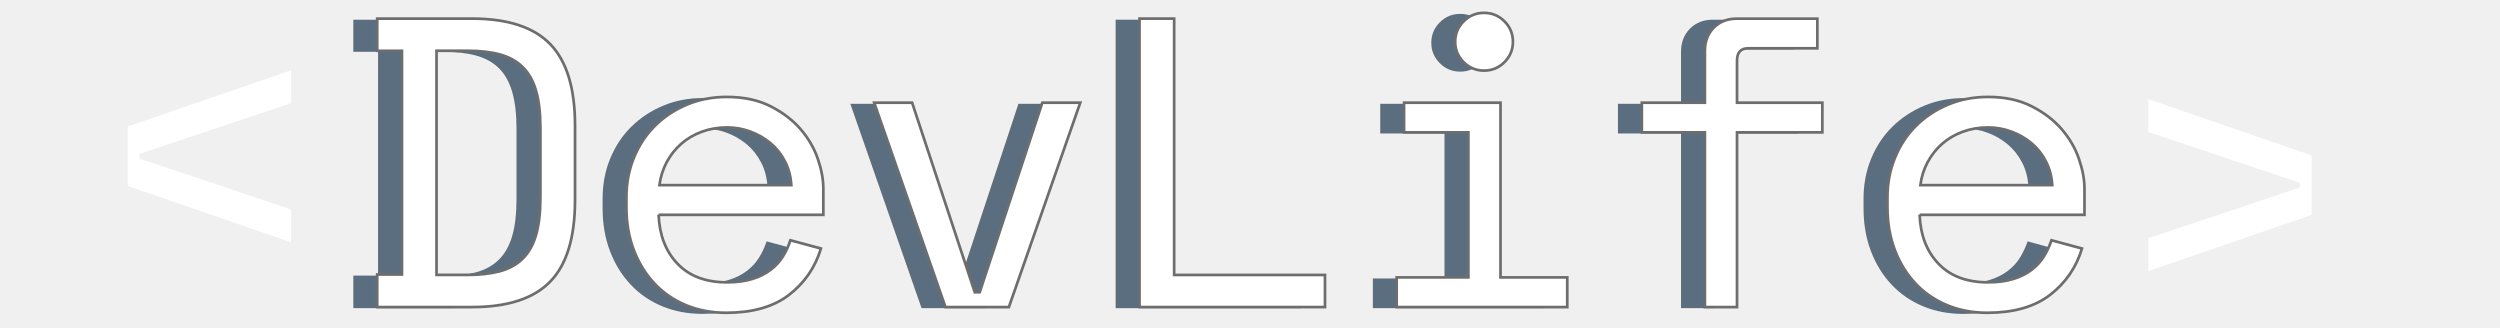
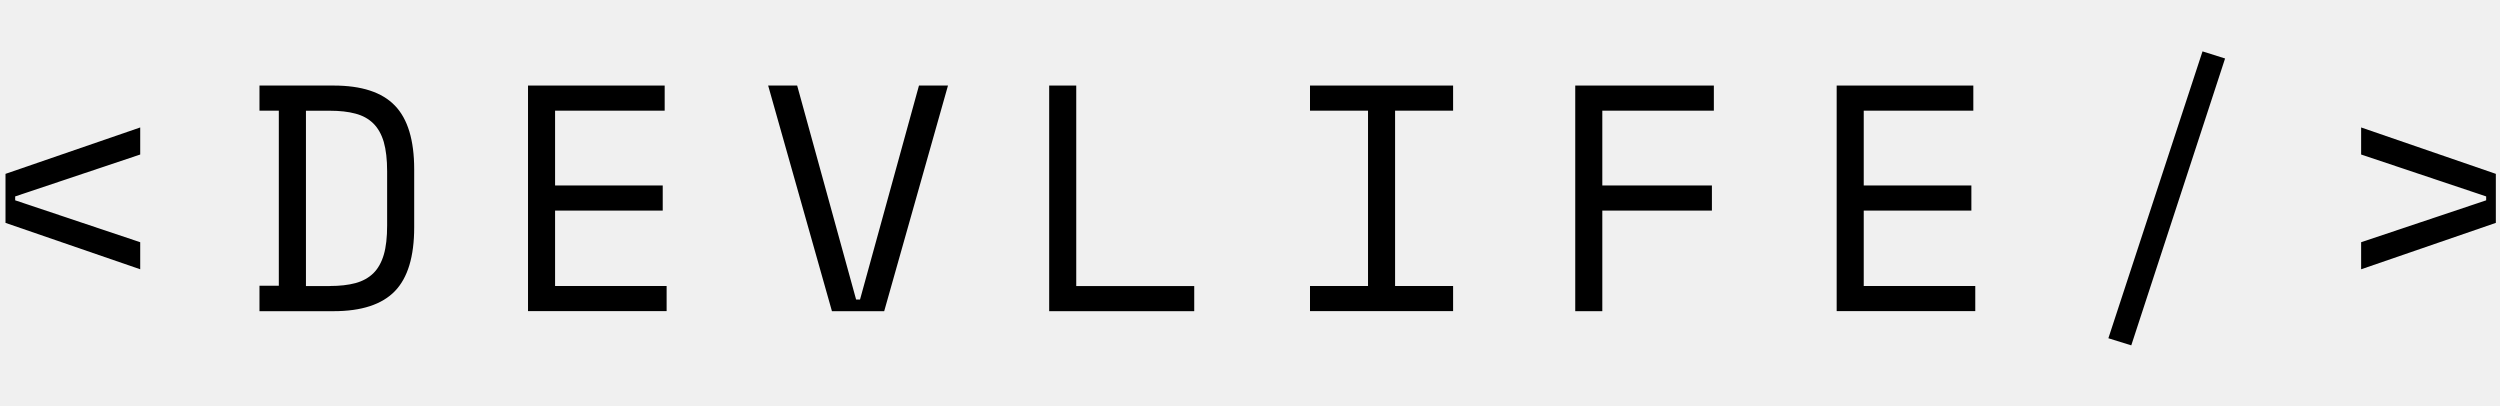
- <svg xmlns="http://www.w3.org/2000/svg" version="1.1" id="Layer_1" x="0px" y="0px" viewBox="0 0 460.63 60.41" style="enable-background:new 0 0 460.63 60.41;" xml:space="preserve">
-   <style type="text/css">
- 	.st0{fill:#5A6E7F;}
- 	.st1{fill:#97D5C9;}
- 	.st2{fill:#5CBFAB;}
- 	.st3{fill:#FFFFFF;stroke:#6D6D6D;stroke-width:0.5;stroke-miterlimit:10;}
- 	.st4{fill:#FFFFFF;}
- </style>
+ <svg xmlns="http://www.w3.org/2000/svg" version="1.1" id="Layer_1" x="0px" y="0px" viewBox="0 0 372.29 60.41" style="enable-background:new 0 0 372.29 60.41;" xml:space="preserve">
  <g>
-     <path class="st0" d="M65.1,3.63h17.46c6.58,0,11.39,1.57,14.43,4.71c3.04,3.14,4.56,8.15,4.56,15.03v13.67   c0,6.88-1.52,11.9-4.56,15.03c-3.04,3.14-7.85,4.71-14.43,4.71H65.1v-6h4.56V9.55H65.1V3.63z M81.65,50.86   c2.33,0,4.34-0.23,6.04-0.68c1.7-0.46,3.1-1.23,4.21-2.32c1.11-1.09,1.94-2.54,2.47-4.37c0.53-1.82,0.8-4.12,0.8-6.91V23.83   c0-2.78-0.27-5.09-0.8-6.91c-0.53-1.82-1.35-3.28-2.47-4.37c-1.11-1.09-2.52-1.86-4.21-2.32c-1.7-0.46-3.71-0.68-6.04-0.68h-5.62   v41.3H81.65z" />
-     <path class="st0" d="M116.96,39.77c0.15,3.75,1.32,6.76,3.49,9.03c2.18,2.28,5.21,3.42,9.11,3.42c1.77,0,3.31-0.2,4.63-0.61   c1.32-0.4,2.44-0.96,3.38-1.67c0.94-0.71,1.7-1.53,2.28-2.47c0.58-0.94,1.05-1.94,1.4-3l5.62,1.52c-1.06,3.49-3.03,6.34-5.88,8.54   c-2.86,2.2-6.72,3.3-11.58,3.3c-2.68,0-5.15-0.47-7.4-1.4c-2.25-0.94-4.19-2.26-5.81-3.99c-1.62-1.72-2.89-3.77-3.8-6.15   c-0.91-2.38-1.37-5.01-1.37-7.9v-1.82c0-2.63,0.47-5.09,1.4-7.36c0.94-2.28,2.24-4.24,3.91-5.88c1.67-1.64,3.63-2.94,5.88-3.87   c2.25-0.94,4.69-1.4,7.33-1.4c3.09,0,5.76,0.57,8.01,1.71c2.25,1.14,4.1,2.54,5.54,4.21c1.44,1.67,2.51,3.49,3.19,5.47   c0.68,1.97,1.02,3.8,1.02,5.47v4.86H116.96z M129.56,23.68c-1.67,0-3.23,0.27-4.67,0.8c-1.44,0.53-2.71,1.28-3.8,2.24   c-1.09,0.96-1.97,2.09-2.66,3.38c-0.68,1.29-1.13,2.7-1.33,4.21h24.3c-0.1-1.62-0.49-3.09-1.18-4.4c-0.68-1.32-1.57-2.43-2.66-3.34   c-1.09-0.91-2.33-1.62-3.72-2.13C132.46,23.93,131.03,23.68,129.56,23.68z" />
-     <path class="st0" d="M181.49,56.78H169.8l-13.13-37.66h6.99l11.54,34.93h0.91l11.54-34.93h6.99L181.49,56.78z" />
-     <path class="st0" d="M205.56,3.63h6.38v47.23h27.79v5.92h-34.17V3.63z" />
-     <path class="st0" d="M252.94,51.31h13.21V24.59h-11.84v-5.47h17.77v32.19h12.3v5.47h-31.43V51.31z M263.72,7.88   c0-1.47,0.52-2.72,1.56-3.76c1.04-1.04,2.29-1.56,3.76-1.56c1.47,0,2.72,0.52,3.76,1.56c1.04,1.04,1.56,2.29,1.56,3.76   c0,1.47-0.52,2.72-1.56,3.76c-1.04,1.04-2.29,1.56-3.76,1.56c-1.47,0-2.72-0.52-3.76-1.56C264.24,10.6,263.72,9.35,263.72,7.88z" />
-     <path class="st0" d="M298.11,19.12h11.62V9.55c0-1.72,0.54-3.14,1.63-4.25c1.09-1.11,2.49-1.67,4.21-1.67h14.88V9.1H317.7   c-1.37,0-2.05,0.76-2.05,2.28v7.74h15.72v5.47h-15.72v32.19h-5.92V24.59h-11.62V19.12z" />
-     <path class="st0" d="M349.29,39.77c0.15,3.75,1.32,6.76,3.49,9.03c2.18,2.28,5.21,3.42,9.11,3.42c1.77,0,3.31-0.2,4.63-0.61   c1.31-0.4,2.44-0.96,3.38-1.67c0.94-0.71,1.7-1.53,2.28-2.47c0.58-0.94,1.05-1.94,1.41-3L379.2,46c-1.06,3.49-3.02,6.34-5.88,8.54   c-2.86,2.2-6.72,3.3-11.58,3.3c-2.68,0-5.15-0.47-7.4-1.4c-2.25-0.94-4.19-2.26-5.81-3.99c-1.62-1.72-2.89-3.77-3.8-6.15   c-0.91-2.38-1.37-5.01-1.37-7.9v-1.82c0-2.63,0.47-5.09,1.41-7.36c0.94-2.28,2.24-4.24,3.91-5.88c1.67-1.64,3.63-2.94,5.88-3.87   c2.25-0.94,4.69-1.4,7.33-1.4c3.09,0,5.76,0.57,8.01,1.71c2.25,1.14,4.1,2.54,5.54,4.21c1.44,1.67,2.51,3.49,3.19,5.47   s1.03,3.8,1.03,5.47v4.86H349.29z M361.89,23.68c-1.67,0-3.23,0.27-4.67,0.8c-1.44,0.53-2.71,1.28-3.8,2.24   c-1.09,0.96-1.97,2.09-2.66,3.38s-1.13,2.7-1.33,4.21h24.3c-0.1-1.62-0.49-3.09-1.18-4.4c-0.68-1.32-1.57-2.43-2.66-3.34   c-1.09-0.91-2.33-1.62-3.72-2.13C364.79,23.93,363.36,23.68,361.89,23.68z" />
-   </g>
-   <g>
-     <path class="st0" d="M-198.73,28.28c-1.95,0-3.54,1.72-3.54,3.84v0.1h126.55v-0.1c0-2.12-1.58-3.84-3.54-3.84H-198.73z" />
-     <rect x="-202.27" y="32.22" class="st1" width="126.55" height="1.62" />
-     <path class="st0" d="M-202.27,81.43c0,2.12,1.58,3.84,3.54,3.84h119.48c1.95,0,3.54-1.72,3.54-3.84V33.84h-126.55V81.43z    M-178.17,79.27h-7.14v-7.43h7.14V79.27z M-179.4,67.29v-7.43h7.14v7.43H-179.4z M-167.48,79.27h-7.14v-7.43h7.14V79.27z    M-168.88,67.29v-7.43h7.14v7.43H-168.88z M-114.05,79.27h-10.69h-7.14h-3.54h-7.14h-22.06v-7.43h22.06h7.14h3.54h7.14h10.69V79.27   z M-158.37,67.29v-7.43h7.14v7.43H-158.37z M-147.85,67.29v-7.43h7.14v7.43H-147.85z M-137.33,67.29v-7.43h7.15v7.43H-137.33z    M-126.81,67.29v-7.43h7.14v7.43H-126.81z M-116.3,67.29v-7.43h7.14v7.43H-116.3z M-103.36,79.27h-7.15v-7.43h7.15V79.27z    M-105.78,67.29v-7.43h7.15v7.43H-105.78z M-92.67,79.27h-7.14v-7.43h7.14V79.27z M-96.26,67.29v-7.43H-82v7.43H-96.26z    M-81.98,79.27h-7.14v-7.43h7.14V79.27z M-89.13,35.91h7.14v7.43h-7.14V35.91z M-89.13,47.89h7.14v7.42h-7.14V47.89z M-99.81,35.91   h7.14v7.43h-7.14V35.91z M-99.81,47.89h7.14v7.42h-7.14V47.89z M-110.5,35.91h7.15v7.43h-7.15V35.91z M-110.5,47.89h7.15v7.42   h-7.15V47.89z M-121.19,35.91h7.14v7.43h-7.14V35.91z M-121.19,47.89h7.14v7.42h-7.14V47.89z M-131.88,35.91h7.14v7.43h-7.14V35.91   z M-131.88,47.89h7.14v7.42h-7.14V47.89z M-142.57,35.91h7.14v7.43h-7.14V35.91z M-142.57,47.89h7.14v7.42h-7.14V47.89z    M-153.25,35.91h7.14v7.43h-7.14V35.91z M-153.25,47.89h7.14v7.42h-7.14V47.89z M-163.94,35.91h7.14v7.43h-7.14V35.91z    M-163.94,47.89h7.14v7.42h-7.14V47.89z M-174.63,35.91h7.14v7.43h-7.14V35.91z M-174.63,47.89h7.14v7.42h-7.14V47.89z    M-185.32,35.91h7.14v7.43h-7.14V35.91z M-185.32,47.89h7.14v7.42h-7.14V47.89z M-196.01,35.91h7.15v7.43h-7.15V35.91z    M-196.01,47.89h7.15v7.42h-7.15V47.89z M-196.01,59.86h14.26v7.43h-14.26V59.86z M-196.01,71.84h7.15v7.43h-7.15V71.84z" />
-     <rect x="-196.01" y="35.91" class="st2" width="7.15" height="7.43" />
-     <rect x="-185.32" y="35.91" class="st2" width="7.14" height="7.43" />
-     <rect x="-174.63" y="35.91" class="st2" width="7.14" height="7.43" />
-     <rect x="-163.94" y="35.91" class="st2" width="7.14" height="7.43" />
-     <rect x="-153.25" y="35.91" class="st2" width="7.14" height="7.43" />
-     <rect x="-142.57" y="35.91" class="st2" width="7.14" height="7.43" />
-     <rect x="-131.88" y="35.91" class="st2" width="7.14" height="7.43" />
-     <rect x="-121.19" y="35.91" class="st2" width="7.14" height="7.43" />
-     <rect x="-110.5" y="35.91" class="st2" width="7.15" height="7.43" />
-     <rect x="-99.81" y="35.91" class="st2" width="7.14" height="7.43" />
-     <rect x="-89.13" y="35.91" class="st2" width="7.14" height="7.43" />
-     <rect x="-196.01" y="47.89" class="st2" width="7.15" height="7.42" />
-     <rect x="-185.32" y="47.89" class="st2" width="7.14" height="7.42" />
-     <rect x="-174.63" y="47.89" class="st2" width="7.14" height="7.42" />
-     <rect x="-163.94" y="47.89" class="st2" width="7.14" height="7.42" />
-     <rect x="-153.25" y="47.89" class="st2" width="7.14" height="7.42" />
-     <rect x="-142.57" y="47.89" class="st2" width="7.14" height="7.42" />
-     <rect x="-131.88" y="47.89" class="st2" width="7.14" height="7.42" />
-     <rect x="-121.19" y="47.89" class="st2" width="7.14" height="7.42" />
-     <rect x="-110.5" y="47.89" class="st2" width="7.15" height="7.42" />
-     <rect x="-99.81" y="47.89" class="st2" width="7.14" height="7.42" />
-     <rect x="-89.13" y="47.89" class="st2" width="7.14" height="7.42" />
-     <rect x="-196.01" y="59.86" class="st2" width="14.26" height="7.43" />
-     <rect x="-96.26" y="59.86" class="st2" width="14.26" height="7.43" />
-     <rect x="-179.4" y="59.86" class="st2" width="7.14" height="7.43" />
-     <rect x="-168.88" y="59.86" class="st2" width="7.14" height="7.43" />
-     <rect x="-158.37" y="59.86" class="st2" width="7.14" height="7.43" />
-     <rect x="-147.85" y="59.86" class="st2" width="7.14" height="7.43" />
-     <rect x="-137.33" y="59.86" class="st2" width="7.15" height="7.43" />
-     <rect x="-126.81" y="59.86" class="st2" width="7.14" height="7.43" />
-     <rect x="-116.3" y="59.86" class="st2" width="7.14" height="7.43" />
-     <rect x="-105.78" y="59.86" class="st2" width="7.15" height="7.43" />
-     <rect x="-196.01" y="71.84" class="st2" width="7.15" height="7.43" />
-     <rect x="-185.32" y="71.84" class="st2" width="7.14" height="7.43" />
-     <rect x="-174.63" y="71.84" class="st2" width="7.14" height="7.43" />
-     <polygon class="st2" points="-131.88,71.84 -135.42,71.84 -142.57,71.84 -164.62,71.84 -164.62,79.27 -142.57,79.27 -135.42,79.27    -131.88,79.27 -124.73,79.27 -114.05,79.27 -114.05,71.84 -124.73,71.84  " />
-     <rect x="-110.5" y="71.84" class="st2" width="7.15" height="7.43" />
-     <rect x="-99.81" y="71.84" class="st2" width="7.14" height="7.43" />
-     <rect x="-89.13" y="71.84" class="st2" width="7.14" height="7.43" />
-   </g>
-   <g>
-     <path class="st3" d="M69.5,3.43h17.46c6.58,0,11.39,1.57,14.43,4.71c3.04,3.14,4.56,8.15,4.56,15.03v13.67   c0,6.88-1.52,11.9-4.56,15.03c-3.04,3.14-7.85,4.71-14.43,4.71H69.5v-6h4.56V9.36H69.5V3.43z M86.05,50.66   c2.33,0,4.34-0.23,6.04-0.68c1.7-0.46,3.1-1.23,4.21-2.32c1.11-1.09,1.94-2.54,2.47-4.37c0.53-1.82,0.8-4.12,0.8-6.91V23.63   c0-2.78-0.27-5.09-0.8-6.91c-0.53-1.82-1.35-3.28-2.47-4.37c-1.11-1.09-2.52-1.86-4.21-2.32c-1.7-0.46-3.71-0.68-6.04-0.68h-5.62   v41.3H86.05z" />
-     <path class="st3" d="M121.35,39.57c0.15,3.75,1.32,6.76,3.49,9.03c2.18,2.28,5.21,3.42,9.11,3.42c1.77,0,3.31-0.2,4.63-0.61   c1.32-0.4,2.44-0.96,3.38-1.67c0.94-0.71,1.7-1.53,2.28-2.47c0.58-0.94,1.05-1.94,1.4-3l5.62,1.52c-1.06,3.49-3.03,6.34-5.88,8.54   c-2.86,2.2-6.72,3.3-11.58,3.3c-2.68,0-5.15-0.47-7.4-1.4c-2.25-0.94-4.19-2.26-5.81-3.99c-1.62-1.72-2.89-3.77-3.8-6.15   c-0.91-2.38-1.37-5.01-1.37-7.9v-1.82c0-2.63,0.47-5.09,1.4-7.36c0.94-2.28,2.24-4.24,3.91-5.88c1.67-1.64,3.63-2.94,5.88-3.87   c2.25-0.94,4.69-1.4,7.33-1.4c3.09,0,5.76,0.57,8.01,1.71c2.25,1.14,4.1,2.54,5.54,4.21c1.44,1.67,2.51,3.49,3.19,5.47   c0.68,1.97,1.02,3.8,1.02,5.47v4.86H121.35z M133.96,23.48c-1.67,0-3.23,0.27-4.67,0.8c-1.44,0.53-2.71,1.28-3.8,2.24   c-1.09,0.96-1.97,2.09-2.66,3.38c-0.68,1.29-1.13,2.7-1.33,4.21h24.3c-0.1-1.62-0.49-3.09-1.18-4.4c-0.68-1.32-1.57-2.43-2.66-3.34   c-1.09-0.91-2.33-1.62-3.72-2.13C136.86,23.73,135.43,23.48,133.96,23.48z" />
-     <path class="st3" d="M185.89,56.58H174.2l-13.13-37.66h6.99l11.54,34.93h0.91l11.54-34.93h6.99L185.89,56.58z" />
-     <path class="st3" d="M209.96,3.43h6.38v47.23h27.79v5.92h-34.17V3.43z" />
-     <path class="st3" d="M257.34,51.11h13.21V24.39H258.7v-5.47h17.77v32.19h12.3v5.47h-31.43V51.11z M268.12,7.69   c0-1.47,0.52-2.72,1.56-3.76c1.04-1.04,2.29-1.56,3.76-1.56c1.47,0,2.72,0.52,3.76,1.56c1.04,1.04,1.56,2.29,1.56,3.76   c0,1.47-0.52,2.72-1.56,3.76c-1.04,1.04-2.29,1.56-3.76,1.56c-1.47,0-2.72-0.52-3.76-1.56C268.64,10.41,268.12,9.15,268.12,7.69z" />
-     <path class="st3" d="M302.51,18.92h11.62V9.36c0-1.72,0.54-3.14,1.63-4.25c1.09-1.11,2.49-1.67,4.21-1.67h14.88V8.9H322.1   c-1.37,0-2.05,0.76-2.05,2.28v7.74h15.72v5.47h-15.72v32.19h-5.92V24.39h-11.62V18.92z" />
-     <path class="st3" d="M353.69,39.57c0.15,3.75,1.32,6.76,3.49,9.03c2.18,2.28,5.21,3.42,9.11,3.42c1.77,0,3.31-0.2,4.63-0.61   c1.31-0.4,2.44-0.96,3.38-1.67c0.94-0.71,1.7-1.53,2.28-2.47c0.58-0.94,1.05-1.94,1.41-3l5.62,1.52c-1.06,3.49-3.02,6.34-5.88,8.54   c-2.86,2.2-6.72,3.3-11.58,3.3c-2.68,0-5.15-0.47-7.4-1.4c-2.25-0.94-4.19-2.26-5.81-3.99c-1.62-1.72-2.89-3.77-3.8-6.15   c-0.91-2.38-1.37-5.01-1.37-7.9v-1.82c0-2.63,0.47-5.09,1.41-7.36c0.94-2.28,2.24-4.24,3.91-5.88c1.67-1.64,3.63-2.94,5.88-3.87   c2.25-0.94,4.69-1.4,7.33-1.4c3.09,0,5.76,0.57,8.01,1.71c2.25,1.14,4.1,2.54,5.54,4.21c1.44,1.67,2.51,3.49,3.19,5.47   s1.03,3.8,1.03,5.47v4.86H353.69z M366.29,23.48c-1.67,0-3.23,0.27-4.67,0.8c-1.44,0.53-2.71,1.28-3.8,2.24   c-1.09,0.96-1.97,2.09-2.66,3.38s-1.13,2.7-1.33,4.21h24.3c-0.1-1.62-0.49-3.09-1.18-4.4c-0.68-1.32-1.57-2.43-2.66-3.34   c-1.09-0.91-2.33-1.62-3.72-2.13C369.19,23.73,367.76,23.48,366.29,23.48z" />
-   </g>
-   <g>
-     <path class="st4" d="M23.53,34.26V23.32l30.1-10.37V19l-27.94,9.36v0.86l27.94,9.36v6.05L23.53,34.26z" />
-     <path class="st4" d="M395.83,49.95V43.9l27.94-9.36v-0.86l-27.94-9.36v-6.05l30.1,10.37v10.94L395.83,49.95z" />
+     <path d="M0.82,33.19v-7.3l20.06-6.91v4.03L2.26,29.25v0.58l18.62,6.24v4.03L0.82,33.19z" />
+     <path d="M38.64,12.74h11.04c4.16,0,7.2,0.99,9.12,2.98c1.92,1.98,2.88,5.15,2.88,9.5v8.64c0,4.35-0.96,7.52-2.88,9.5   c-1.92,1.98-4.96,2.98-9.12,2.98H38.64v-3.79h2.88V16.48h-2.88V12.74z M49.11,42.59c1.47,0,2.74-0.14,3.82-0.43   c1.07-0.29,1.96-0.78,2.66-1.46c0.7-0.69,1.22-1.61,1.56-2.76c0.34-1.15,0.5-2.61,0.5-4.37v-8.06c0-1.76-0.17-3.22-0.5-4.37   c-0.34-1.15-0.86-2.07-1.56-2.76c-0.7-0.69-1.59-1.18-2.66-1.46c-1.07-0.29-2.34-0.43-3.82-0.43h-3.55v26.11H49.11z" />
+     <path d="M78.63,12.74h20.35v3.74H82.66v11.14h16.03v3.74H82.66v11.23h16.61v3.74H78.63V12.74z" />
+     <path d="M114.39,12.74h4.32l8.78,31.87h0.58l8.78-31.87h4.32l-9.5,33.6h-7.78L114.39,12.74z" />
+     <path d="M156.24,12.74h4.03v29.86h17.57v3.74h-21.6V12.74z" />
+     <path d="M195.08,12.74h21.31v3.74h-8.64v26.11h8.64v3.74h-21.31v-3.74h8.64V16.48h-8.64V12.74z" />
+     <path d="M234.58,12.74h20.64v3.74h-16.61v11.14h16.32v3.74h-16.32v14.98h-4.03V12.74z" />
+     <path d="M273.51,12.74h20.35v3.74h-16.32v11.14h16.03v3.74h-16.03v11.23h16.61v3.74h-20.64V12.74z" />
+     <path d="M327.99,7.65l3.36,1.06l-13.97,42.72l-3.41-1.06L327.99,7.65z" />
+     <path d="M351.61,40.1v-4.03l18.62-6.24v-0.58l-18.62-6.24v-4.03l20.06,6.91v7.3L351.61,40.1z" />
  </g>
</svg>
